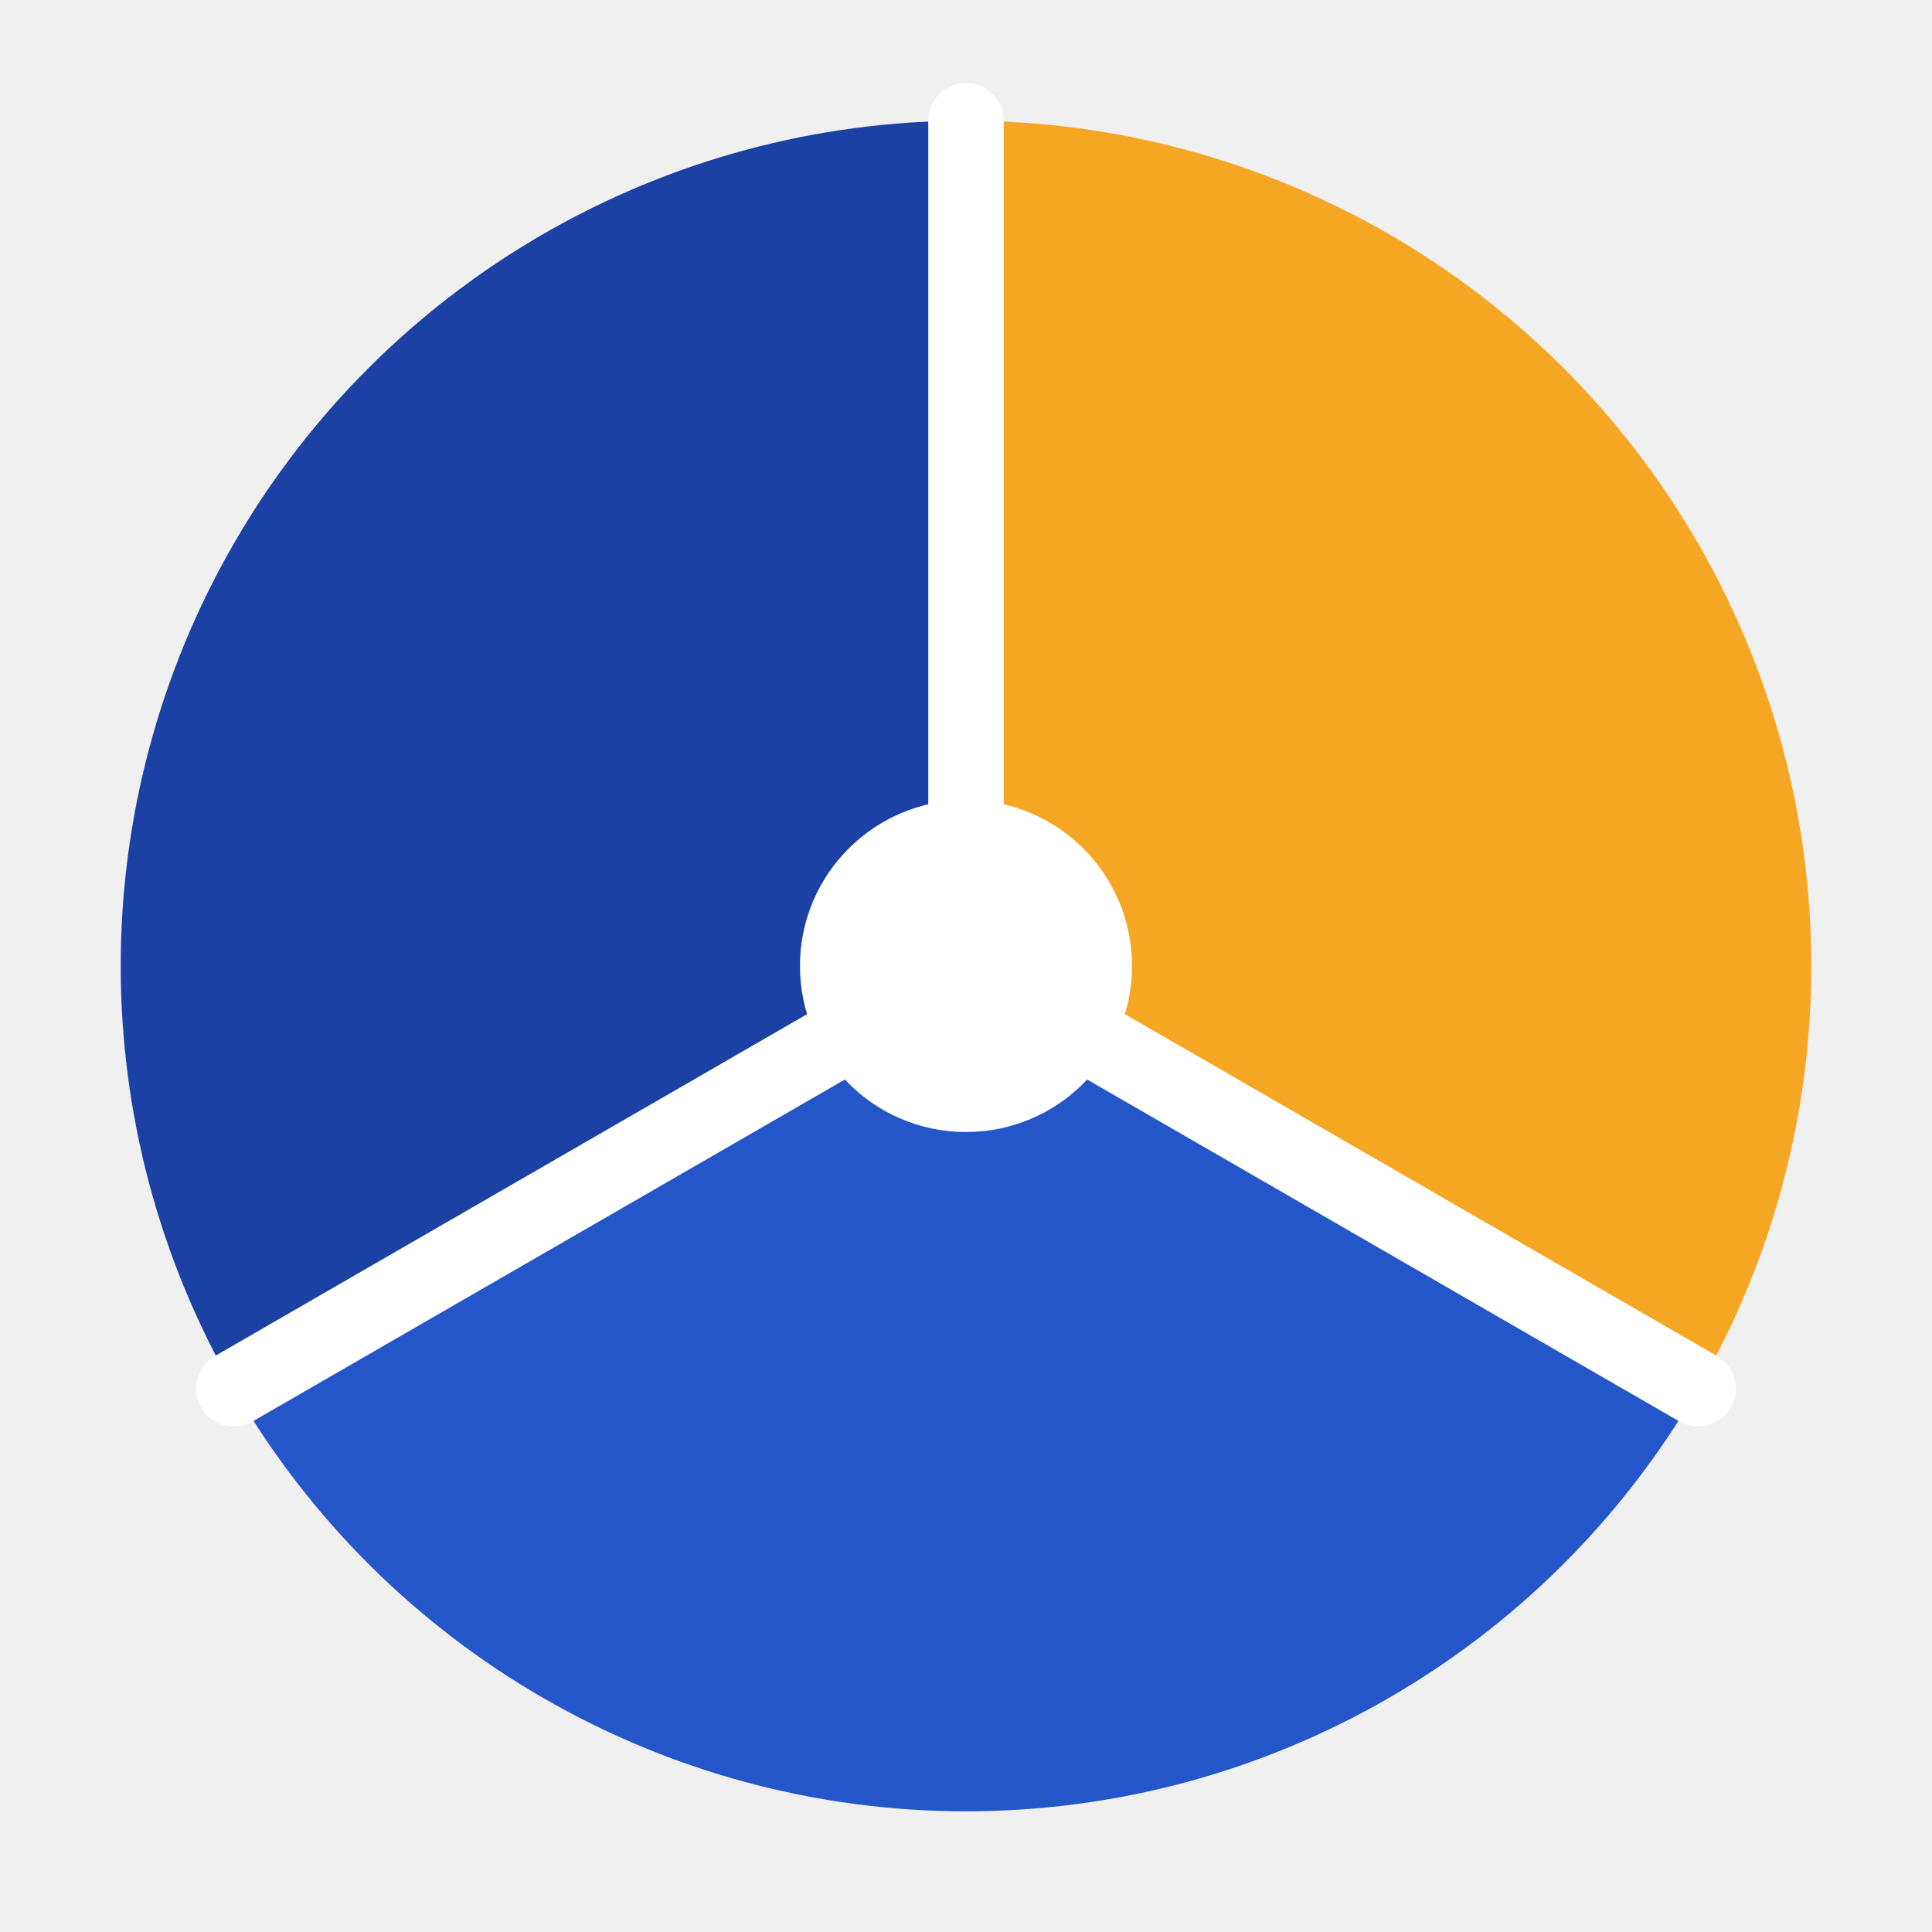
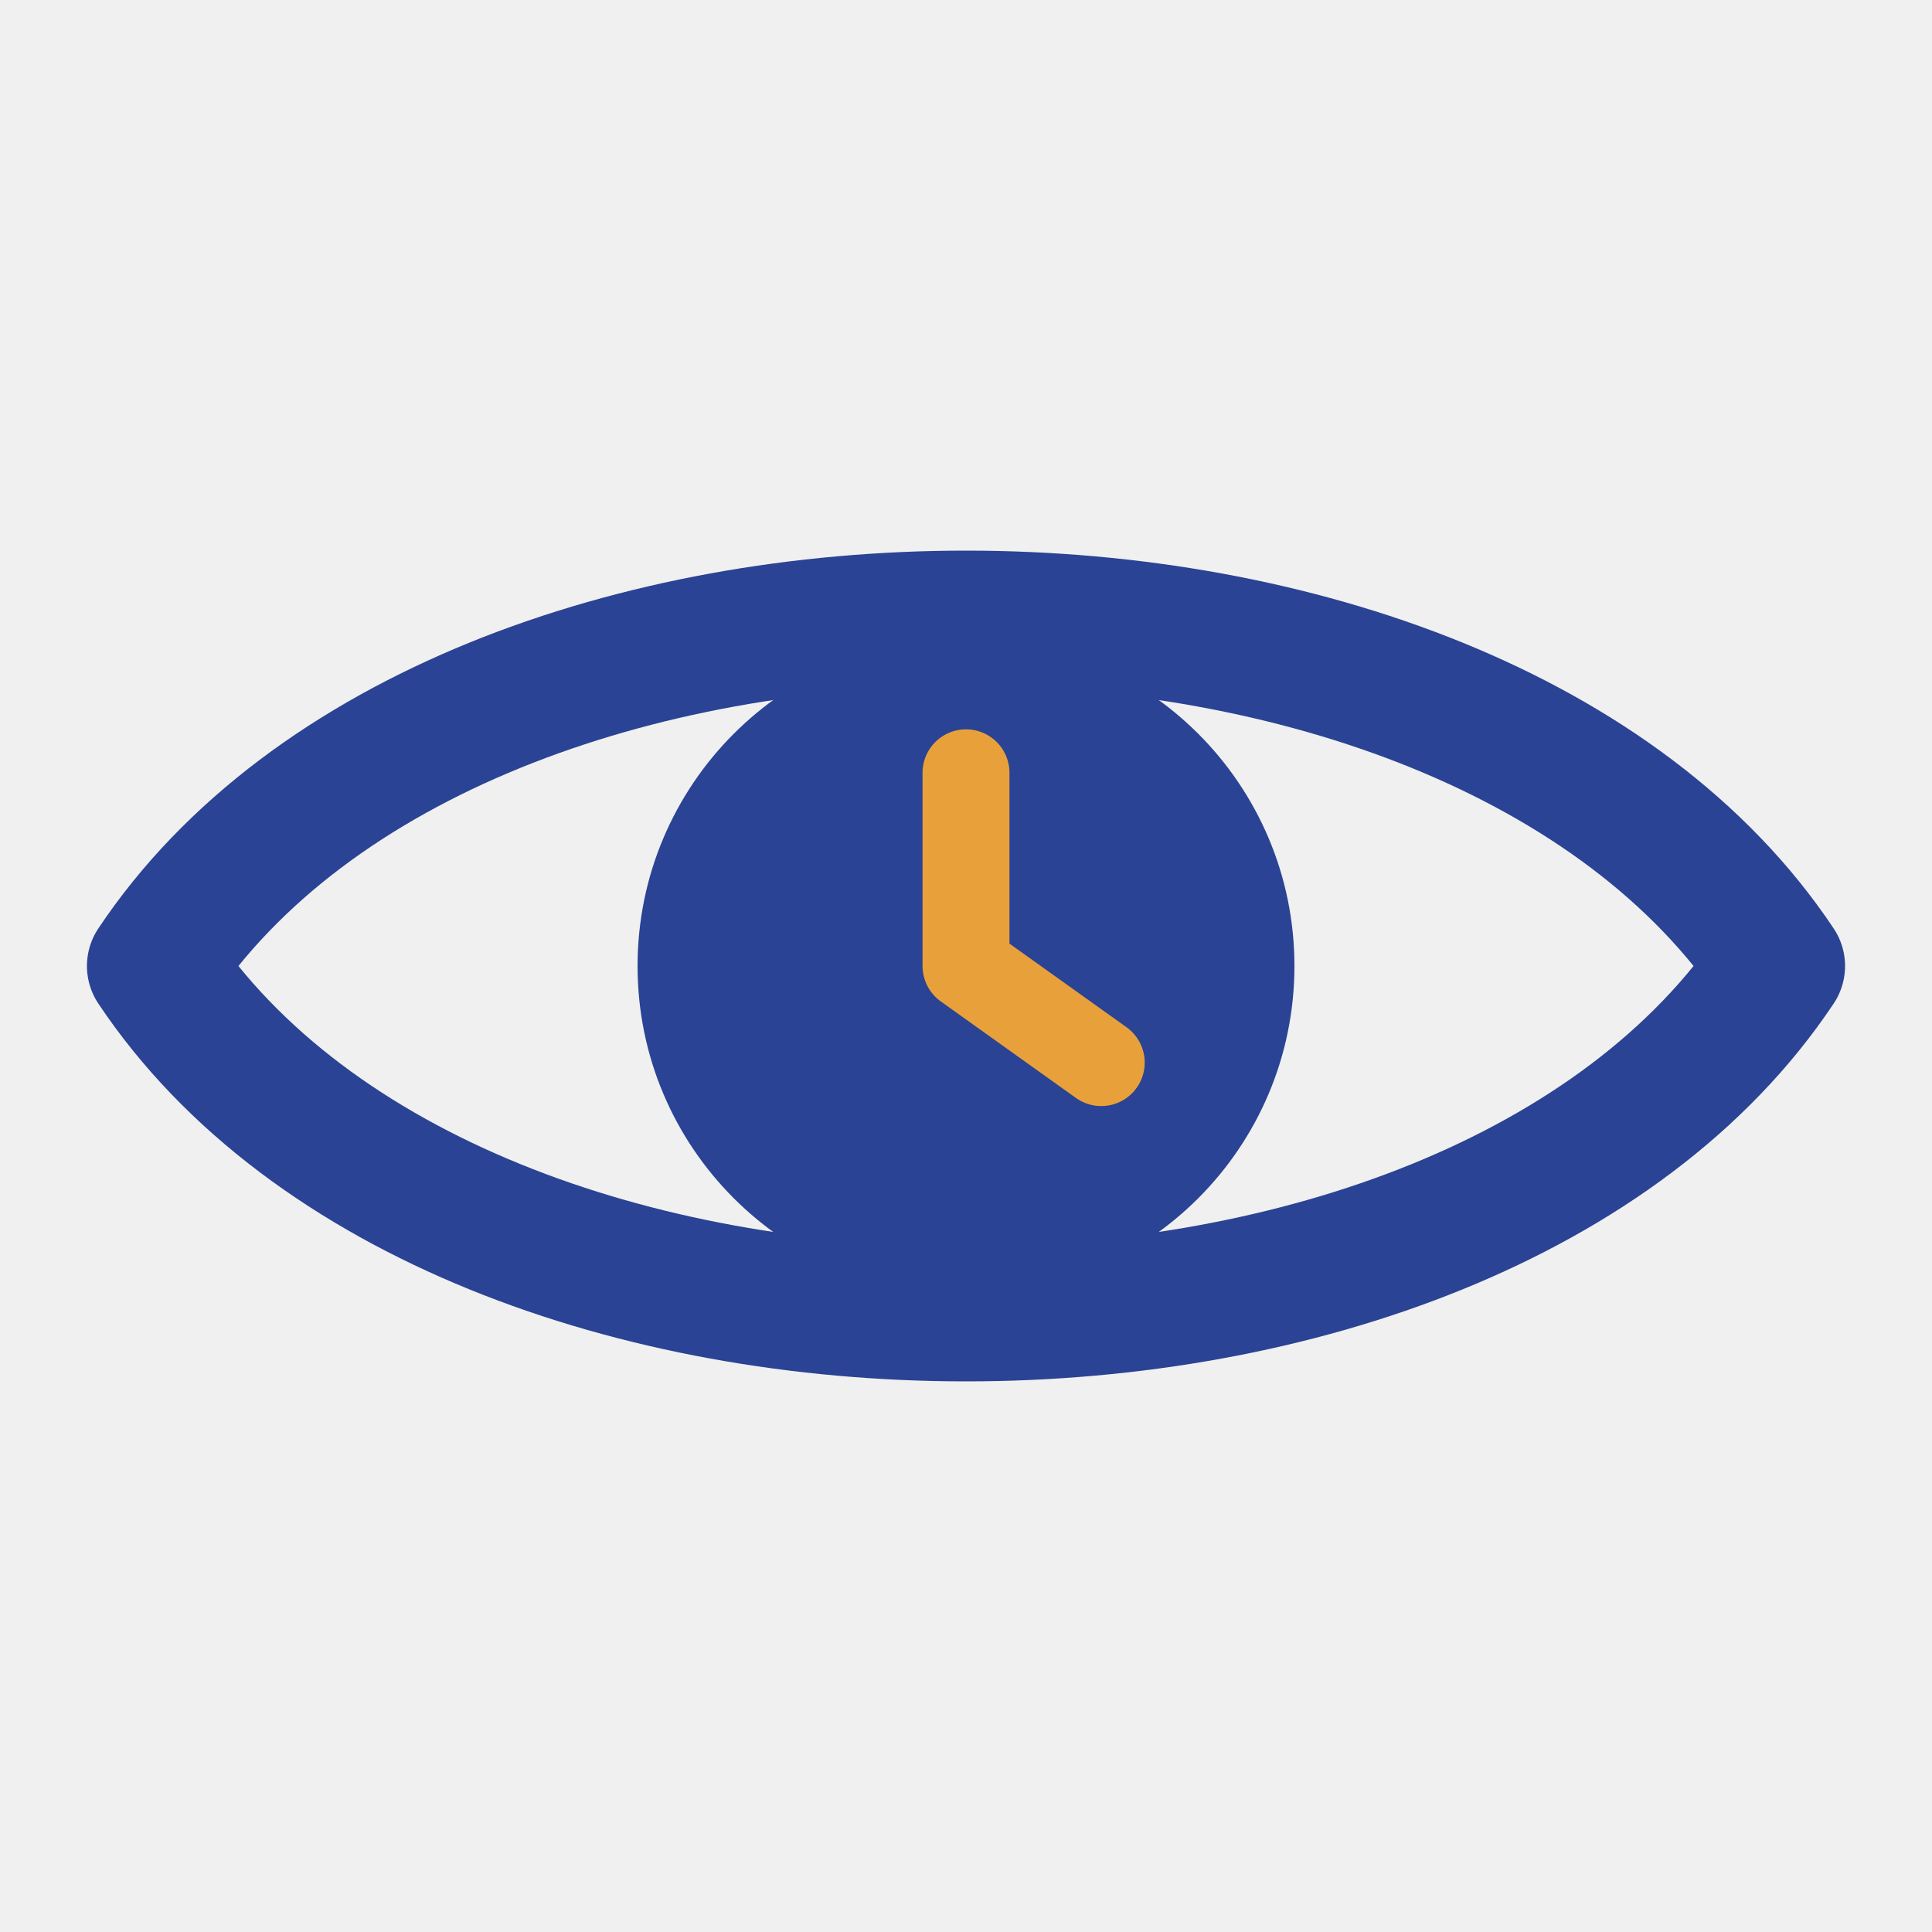
- <svg xmlns="http://www.w3.org/2000/svg" viewBox="0 0 64 64" fill="none" aria-hidden="true">
-   <path d="M32 4A28 28 0 0 1 56.25 46L32 32Z" fill="#F5A623" />
-   <path d="M56.25 46A28 28 0 0 1 7.75 46L32 32Z" fill="#2456C9" />
-   <path d="M7.75 46A28 28 0 0 1 32 4L32 32Z" fill="#1A41A3" />
-   <circle cx="32" cy="32" r="5.5" fill="#fff" />
-   <path d="M32 32L32 4M32 32L56.25 46M32 32L7.75 46" stroke="#fff" stroke-width="2.5" stroke-linecap="round" />
+ <svg xmlns="http://www.w3.org/2000/svg" viewBox="0 0 100 100" fill="none" aria-hidden="true">
+   <path d="M8 50 C24 26 76 26 92 50 C76 74 24 74 8 50 Z" stroke="#2A4394" stroke-width="7" stroke-linejoin="round" />
+   <circle cx="50" cy="50" r="17" fill="#2A4394" />
+   <path d="M50 50 V40 M50 50 L57 55" stroke="#E8A13A" stroke-width="4.5" stroke-linecap="round" />
</svg>
